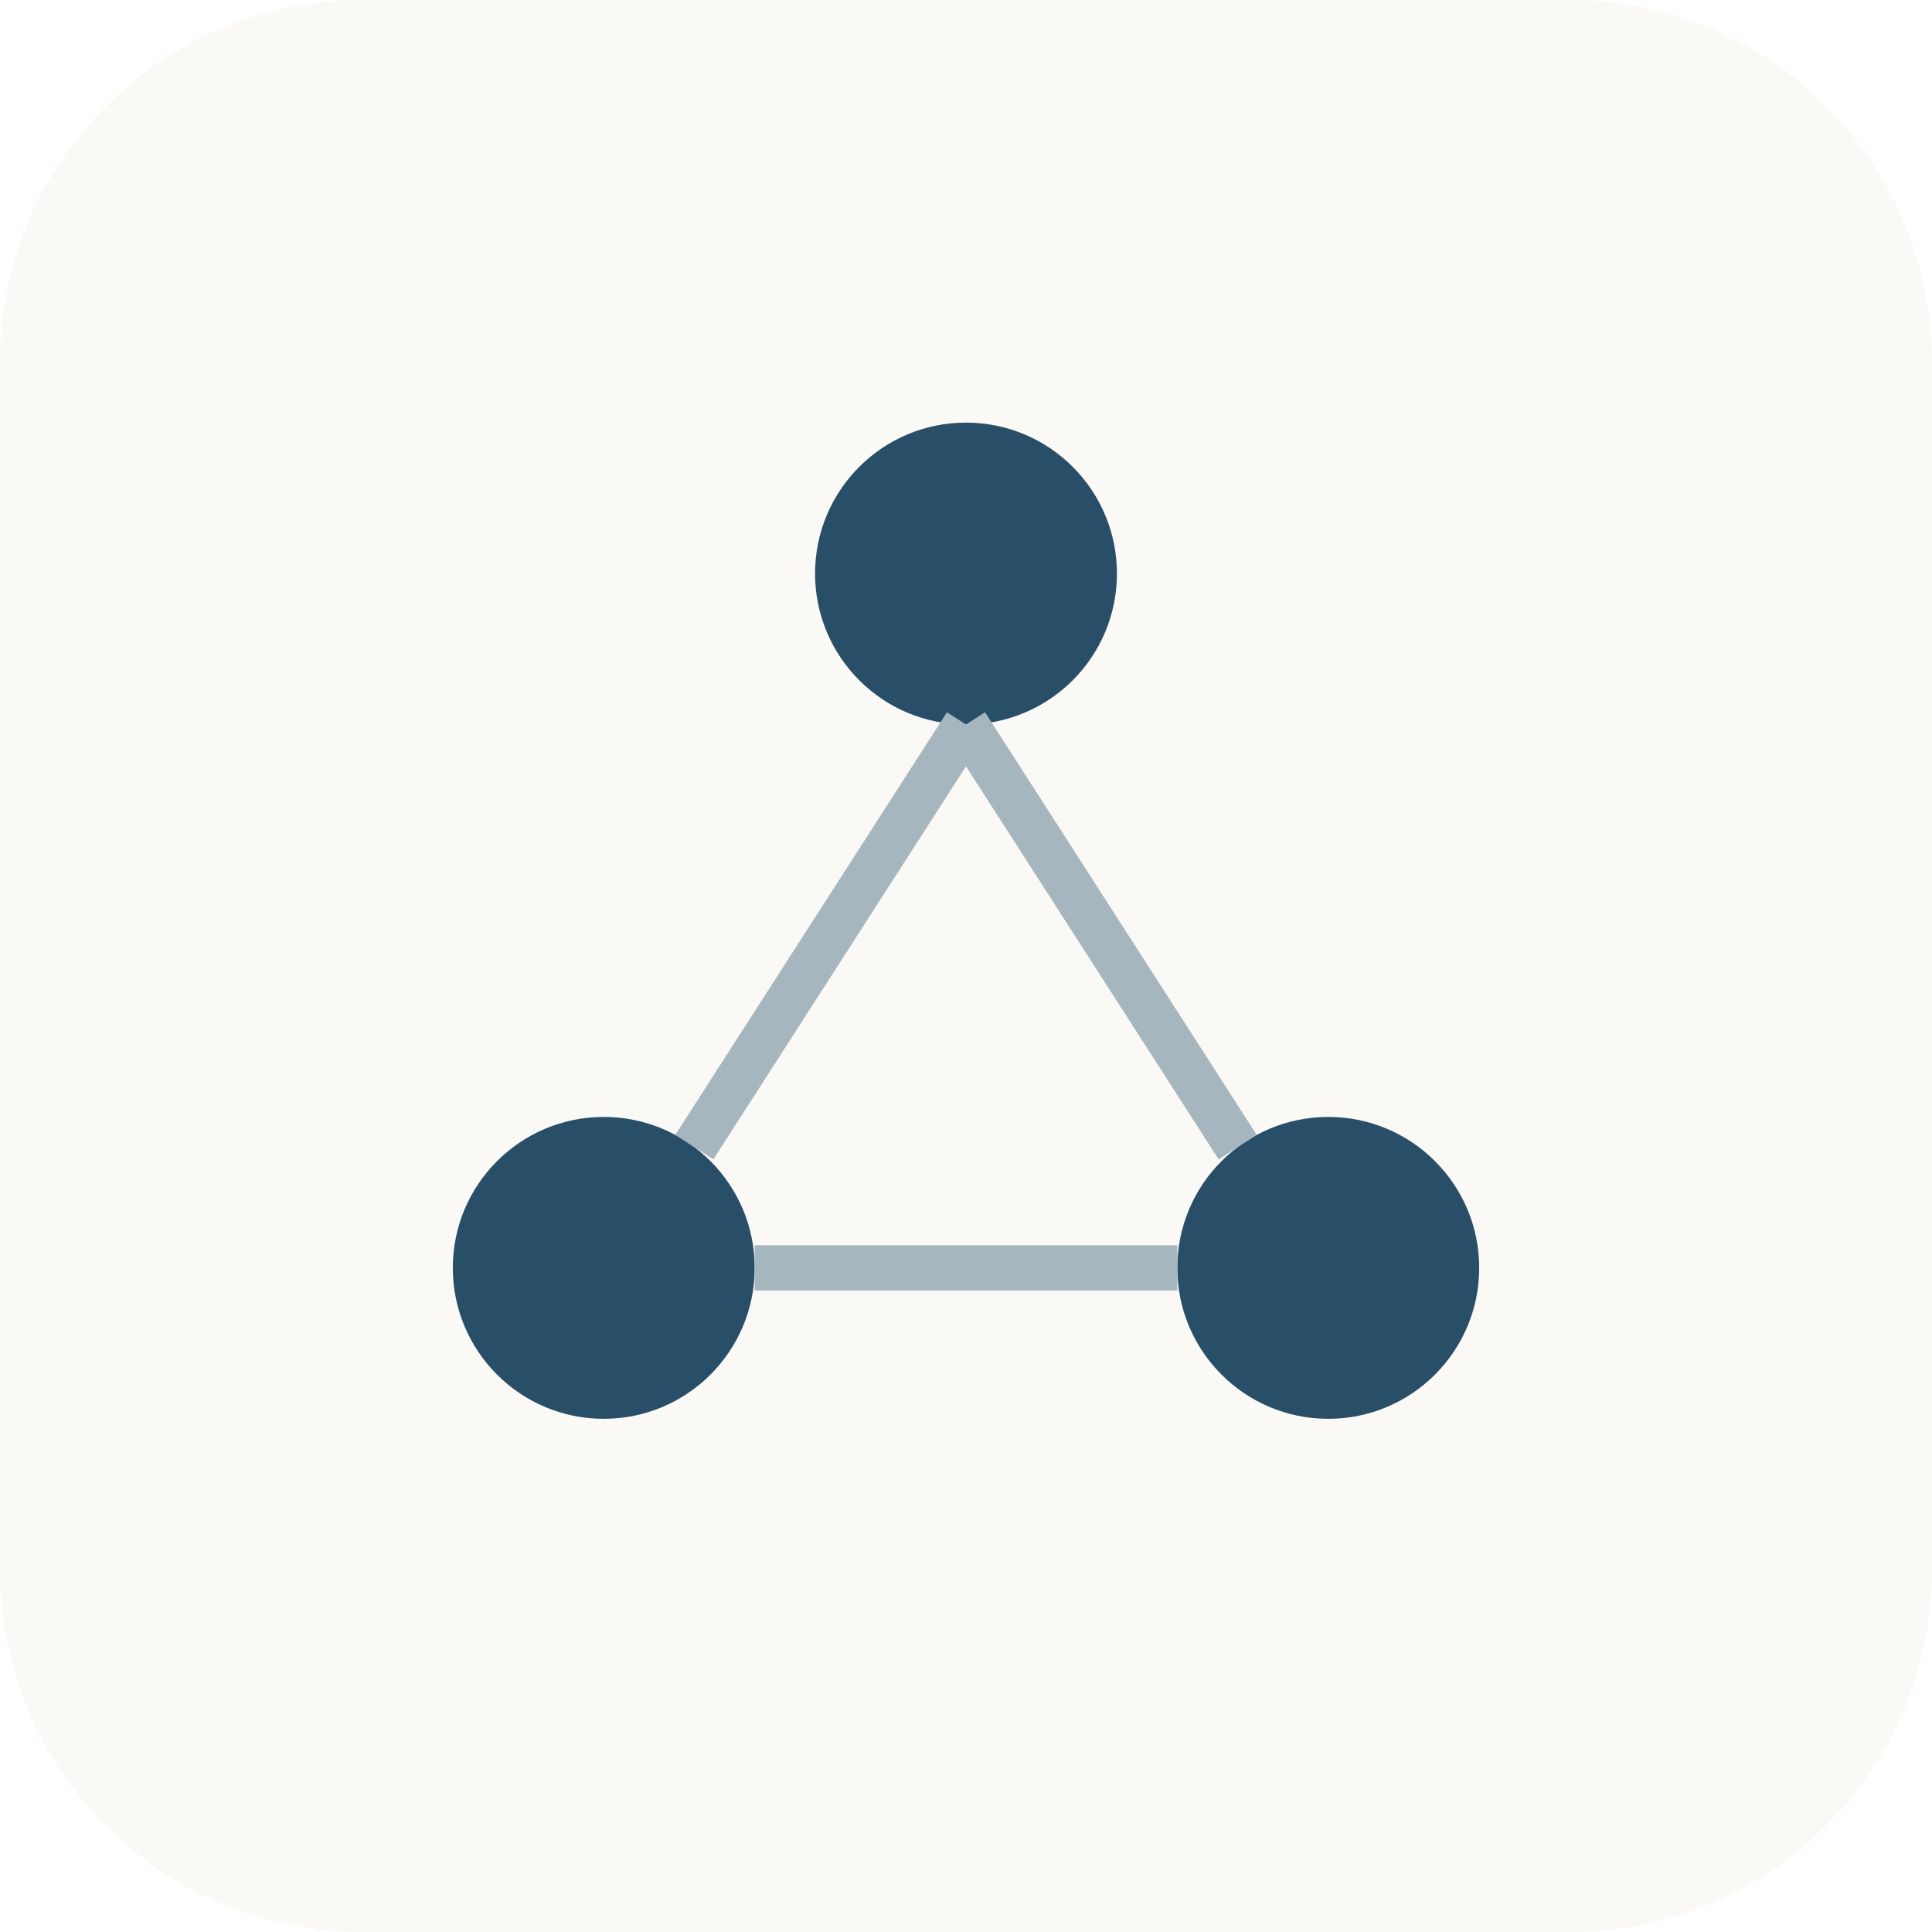
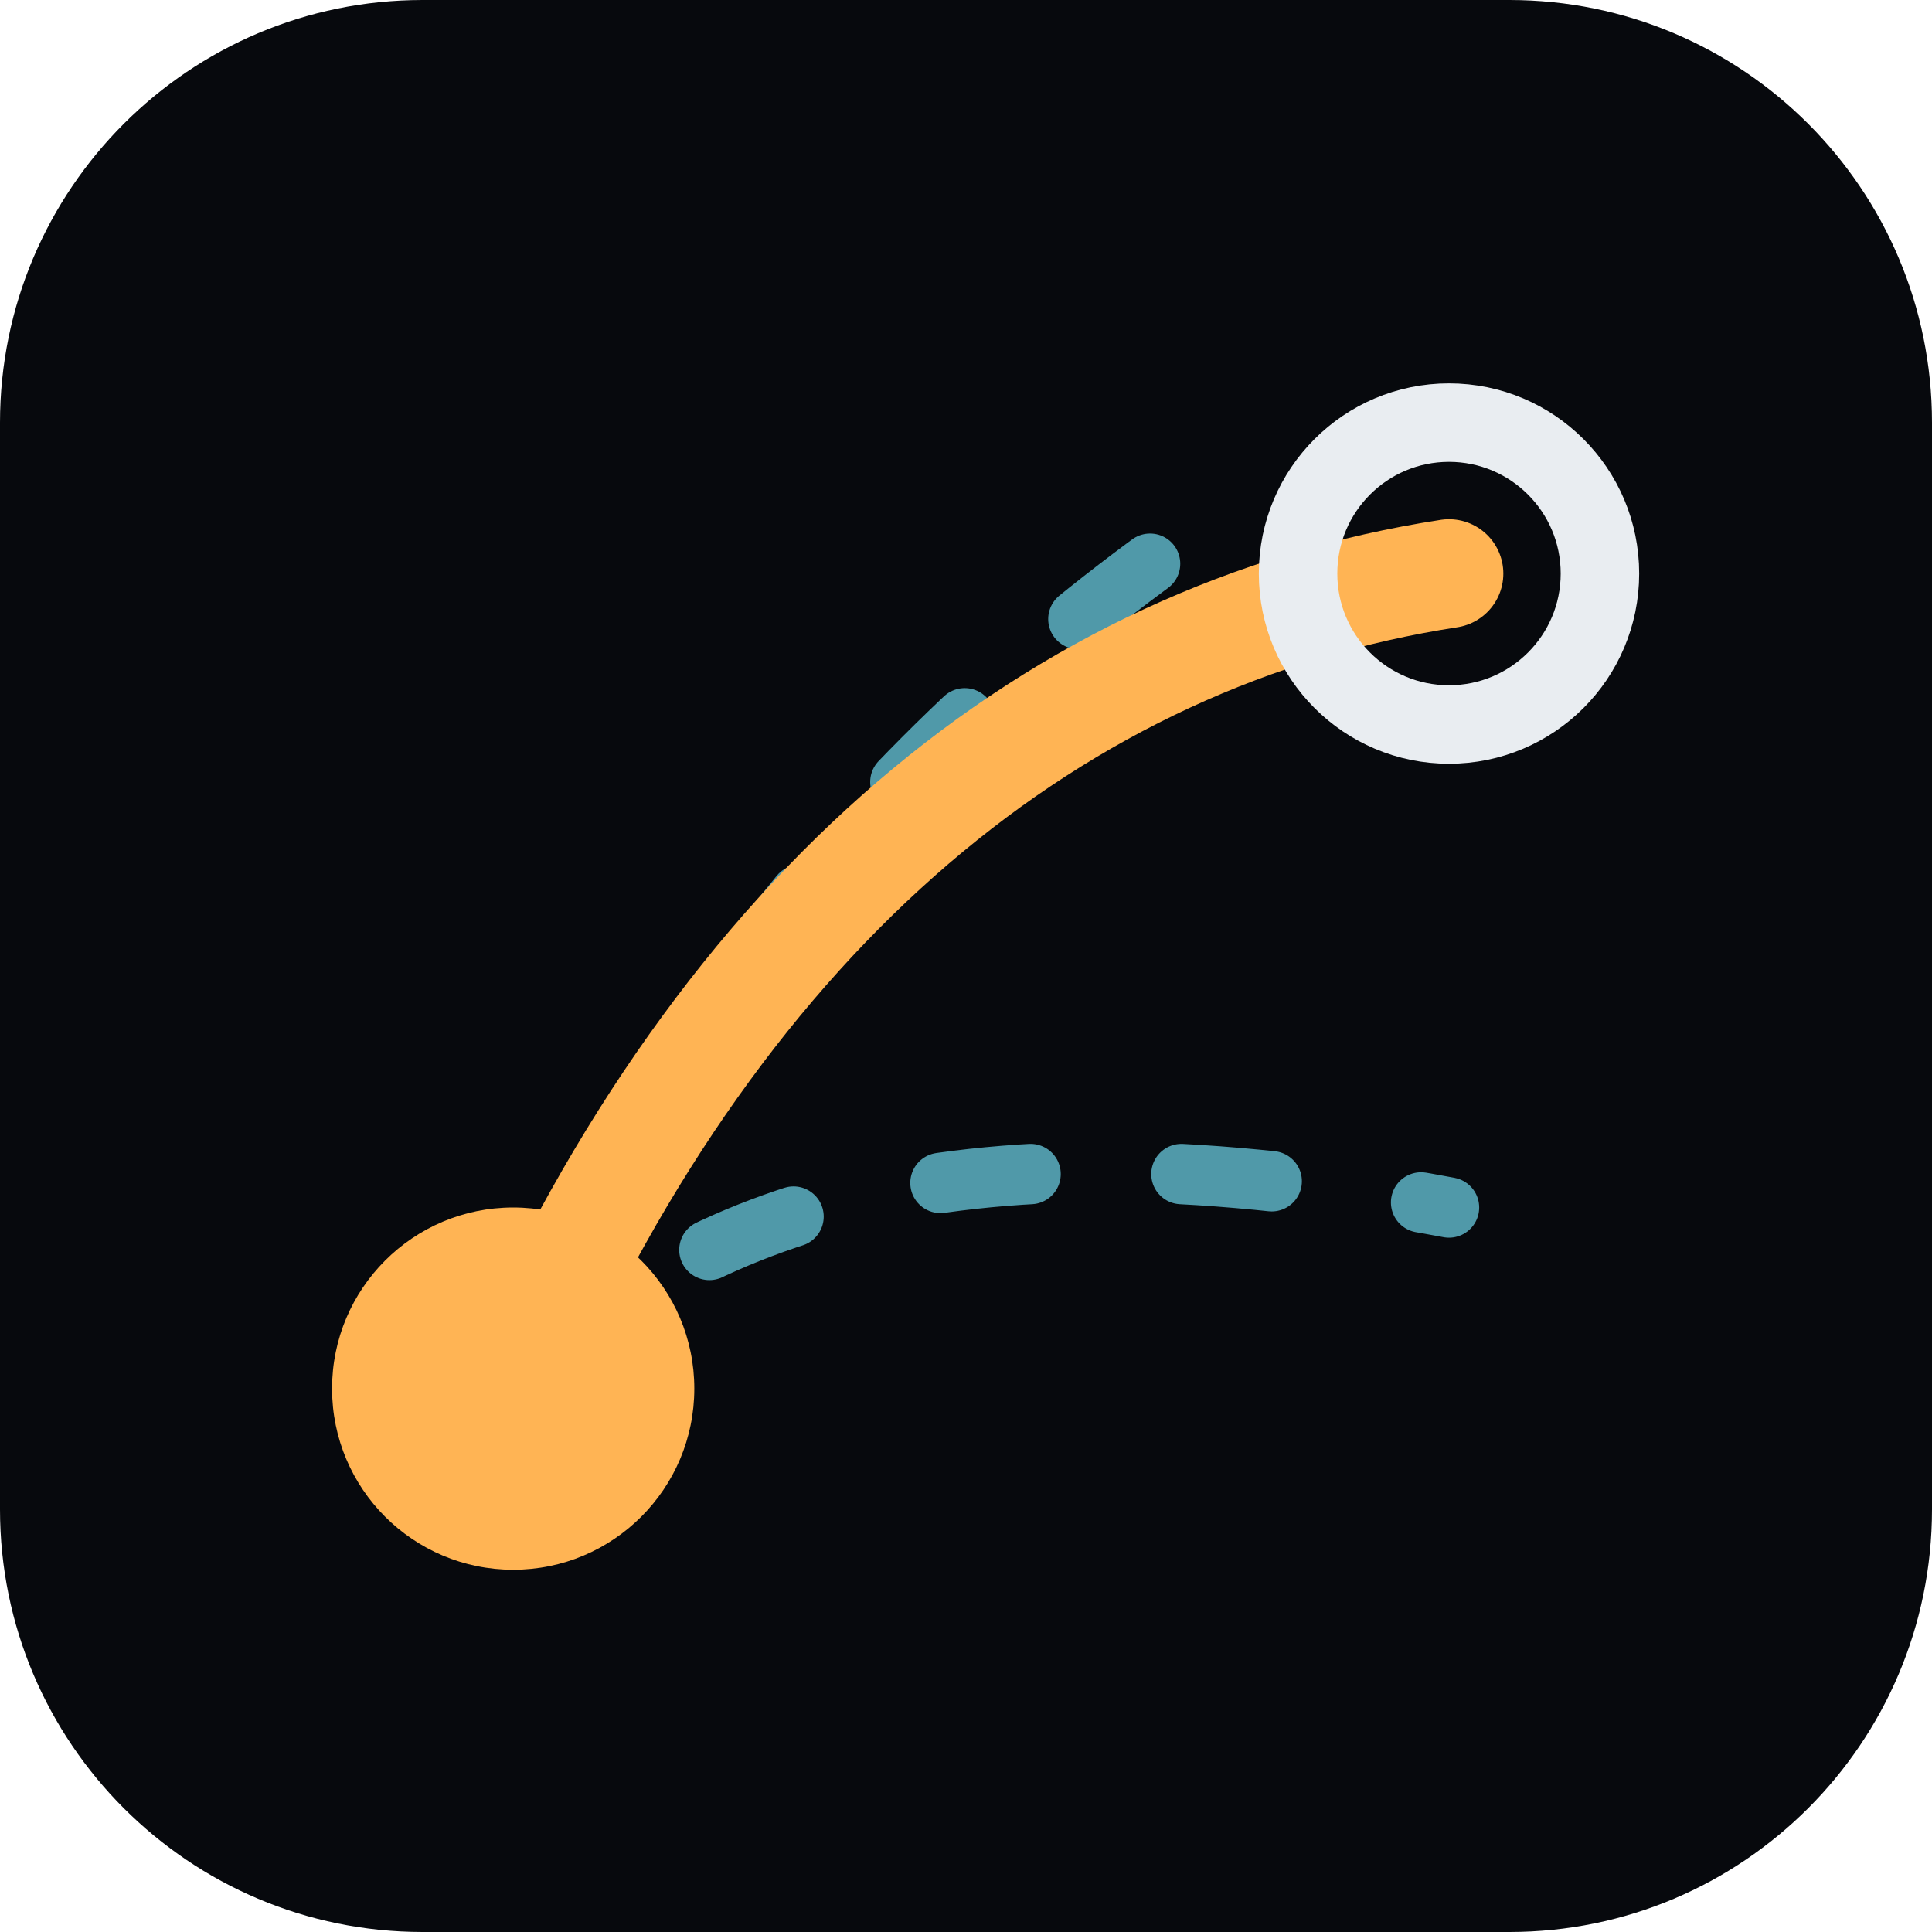
<svg xmlns="http://www.w3.org/2000/svg" viewBox="0 0 64 64">
-   <rect width="64" height="64" rx="12" fill="#faf9f6" />
-   <g fill="#294e68">
-     <circle cx="32" cy="19" r="5" />
-     <circle cx="20" cy="42" r="5" />
-     <circle cx="44" cy="42" r="5" />
+   <rect width="64" height="64" rx="14" fill="#07090d" />
+   <g fill="none" stroke-linecap="round">
+     <path d="M17 46c6-6 15-9 31-6" stroke="#6fd6eb" stroke-width="2" stroke-dasharray="3 5" opacity=".7" />
+     <path d="M17 46c5-13 14-23 25-30" stroke="#6fd6eb" stroke-width="2" stroke-dasharray="3 5" opacity=".7" />
+     <path d="M17 46C24 30 35 21 48 19" stroke="#ffb454" stroke-width="3.6" />
+     <circle cx="48" cy="19" r="5" stroke="#e9edf1" stroke-width="2.6" />
  </g>
-   <path d="M32 24 23 38m9-14 9 14M25 42h14" fill="none" stroke="#a5b6bf" stroke-width="1.5" />
+   <circle cx="17" cy="46" r="6" fill="#ffb454" />
</svg>
